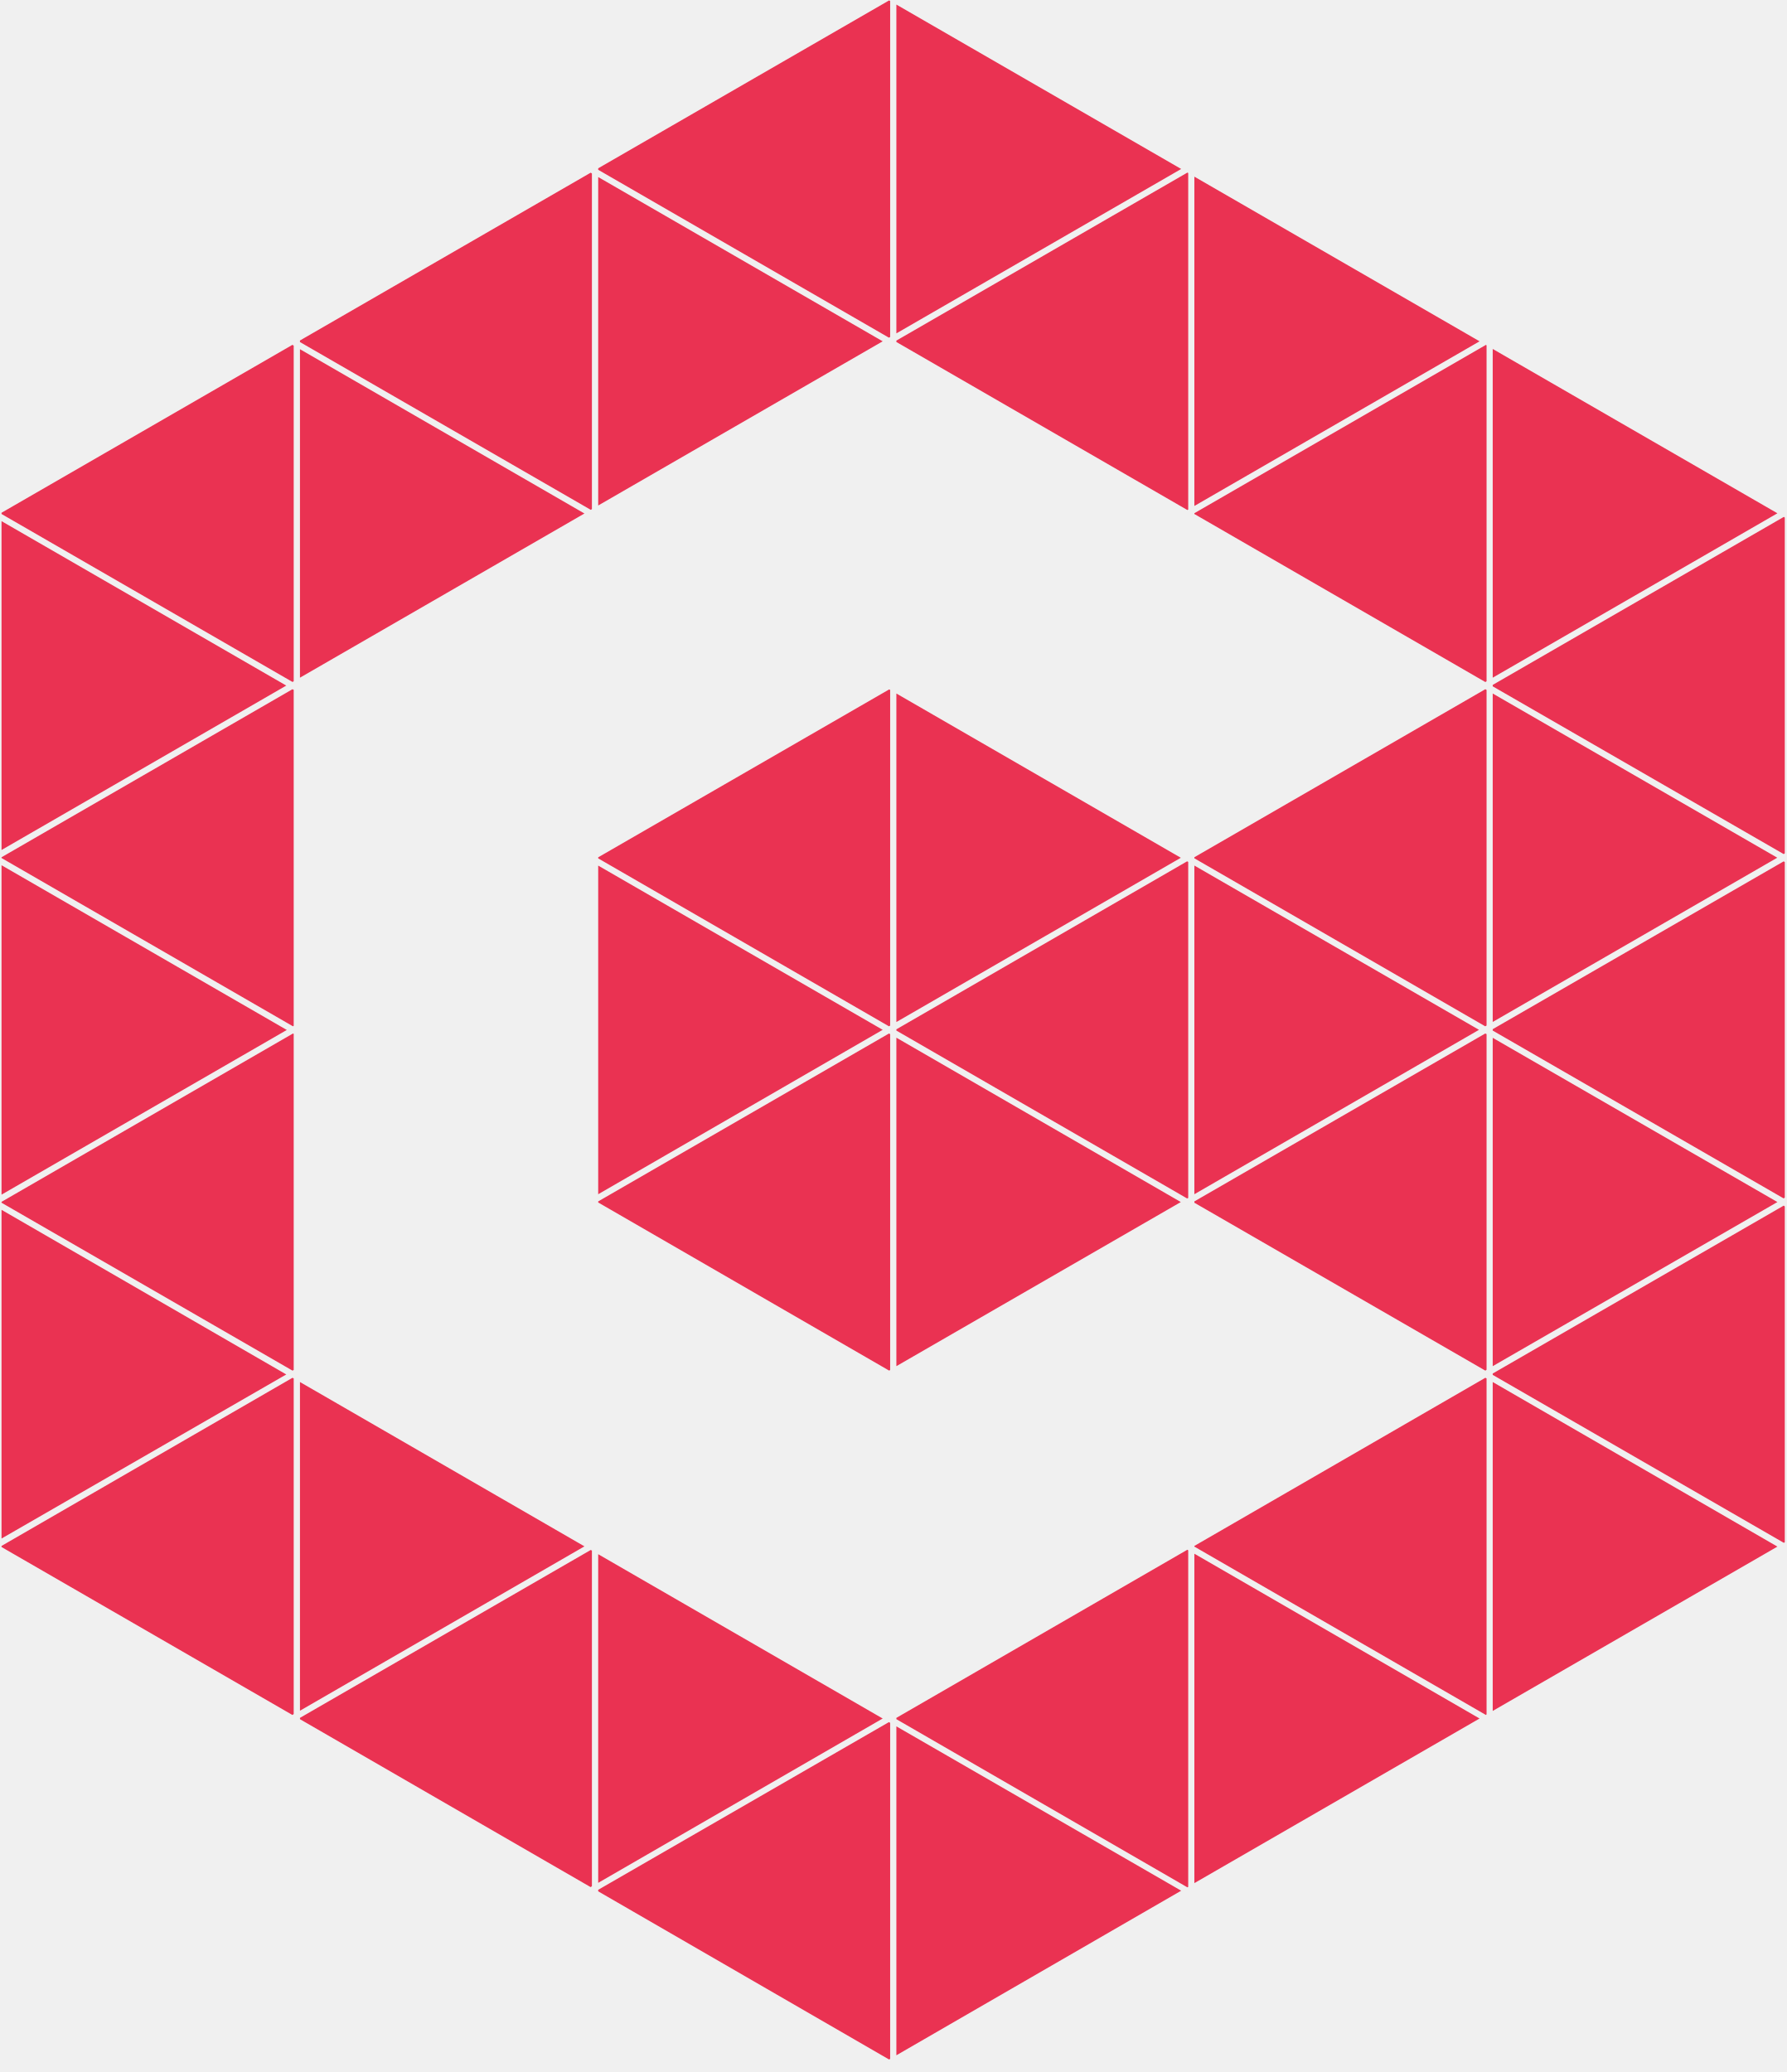
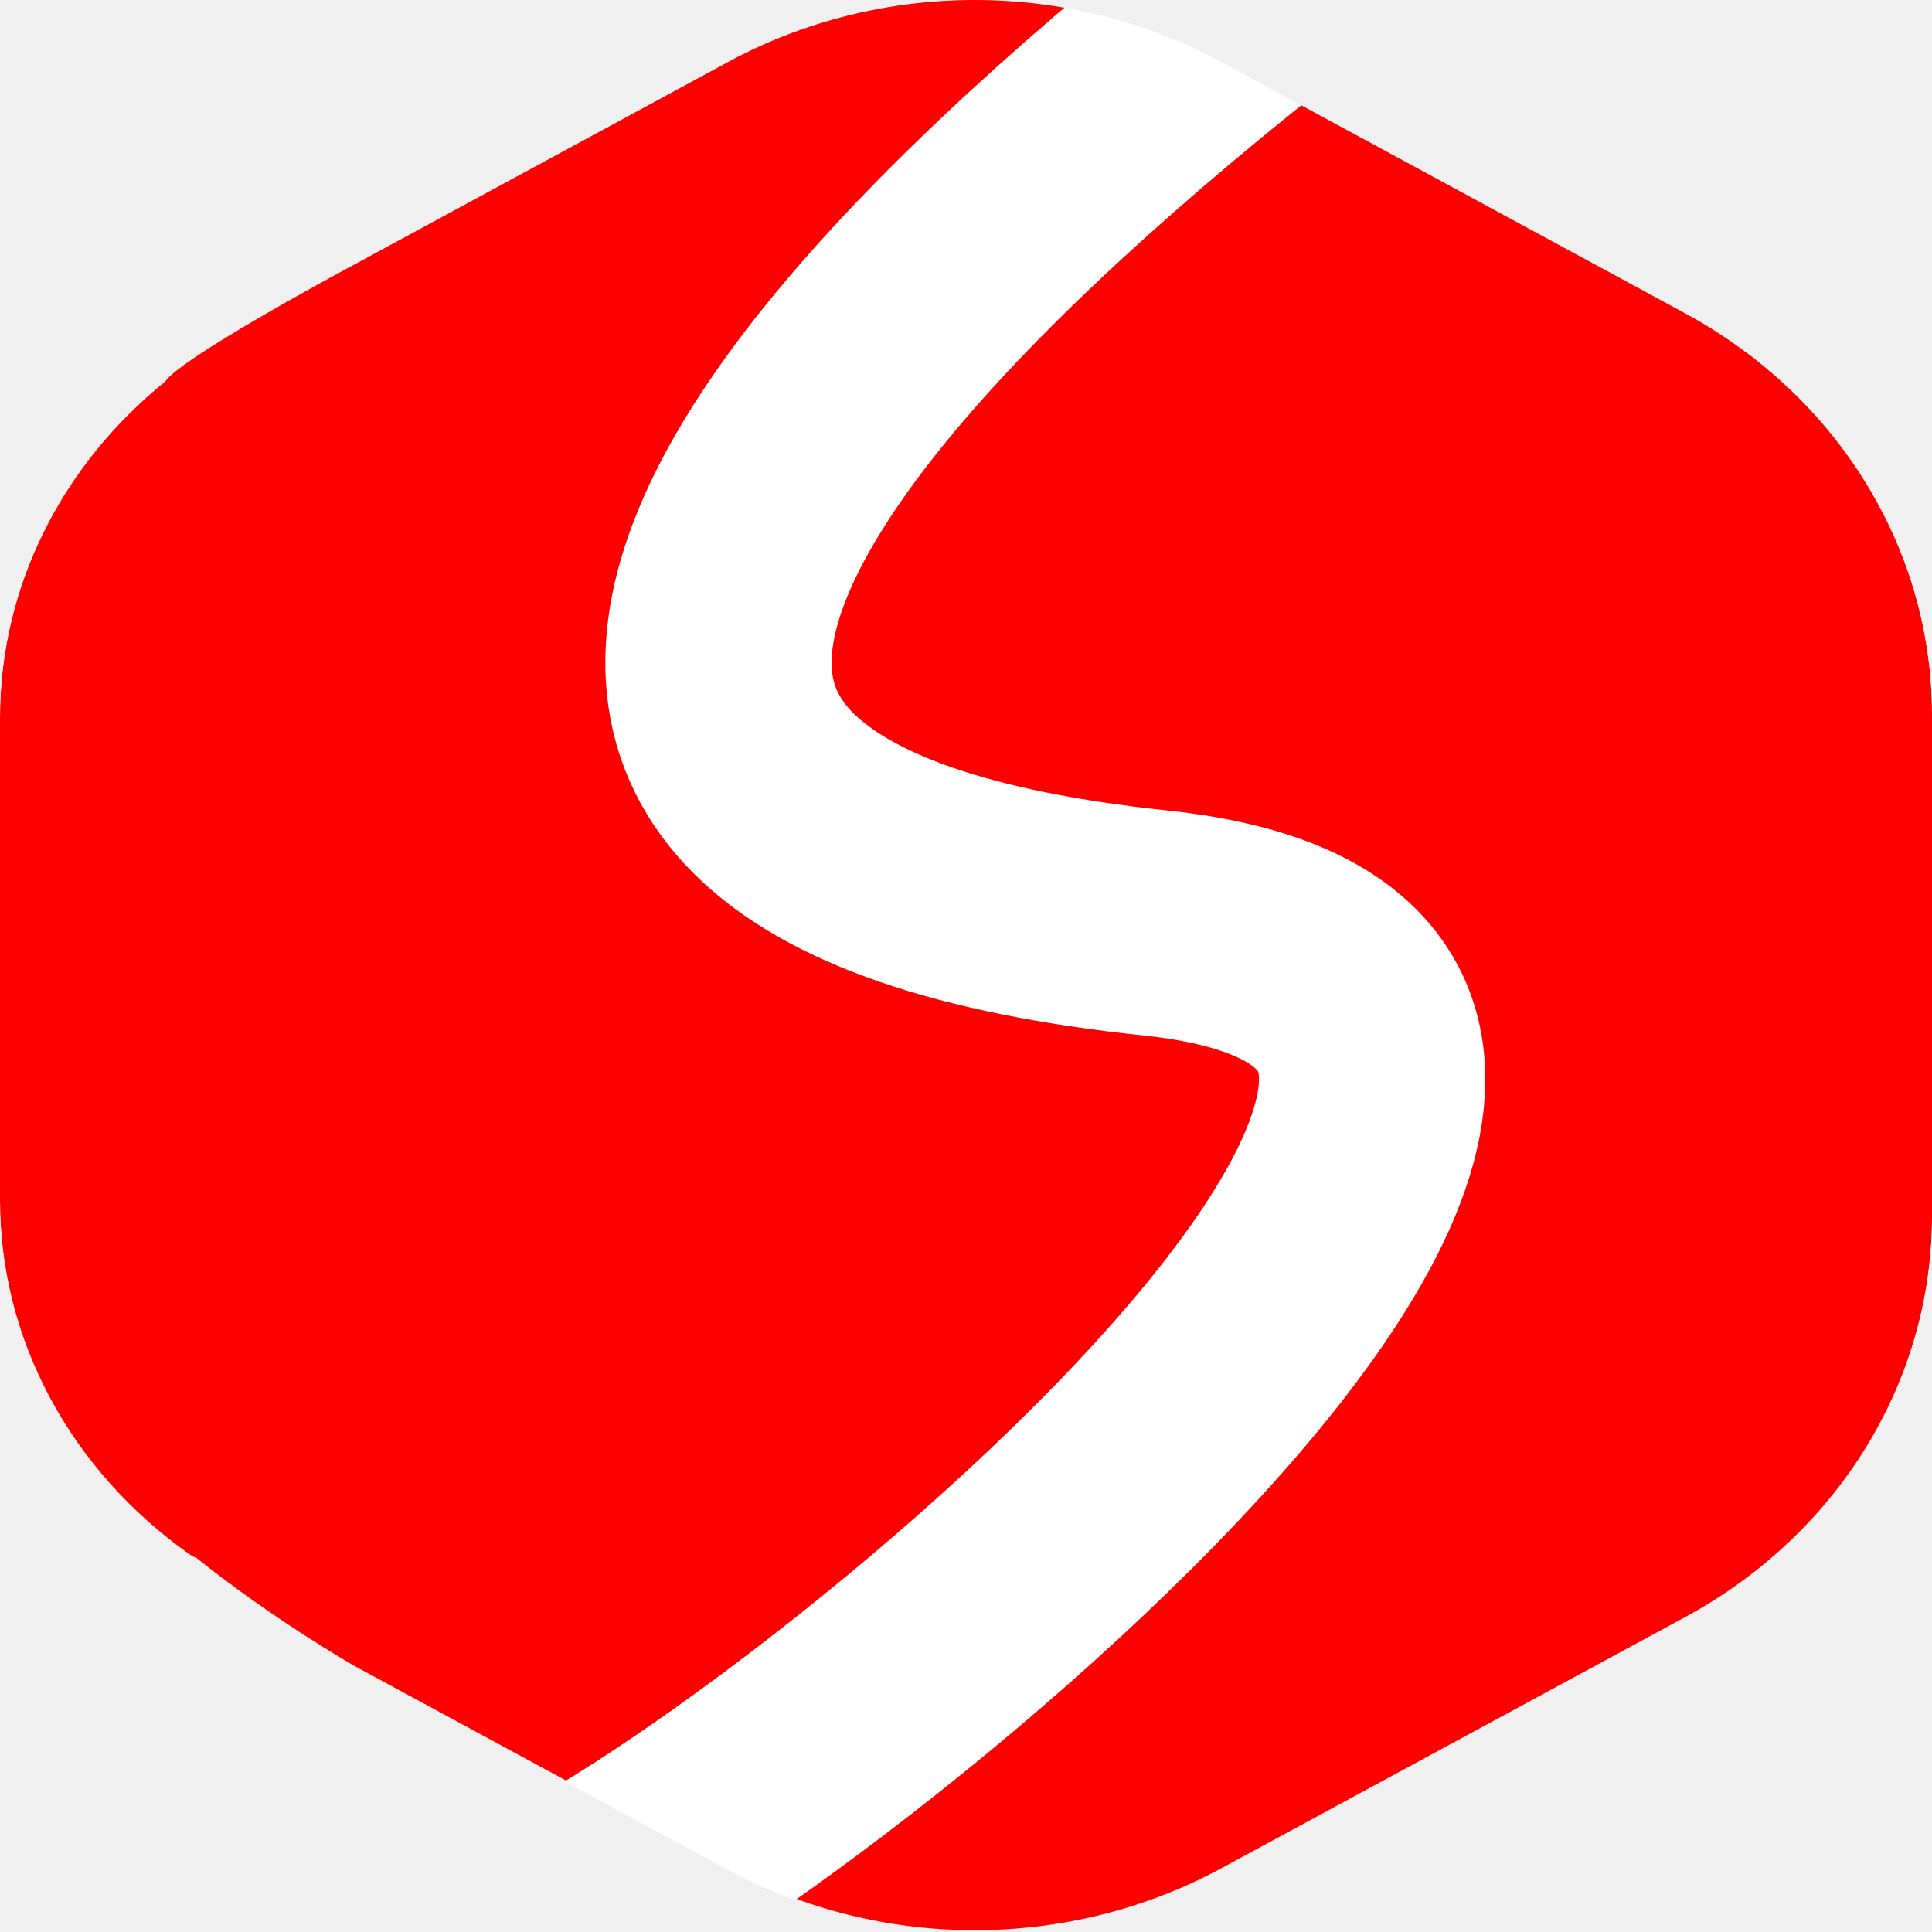
- <svg xmlns="http://www.w3.org/2000/svg" width="50" height="58" viewBox="0 0 50 58">
-   <path fill="#EA3252" fill-rule="nonzero" d="M33.431 14.366v.022l8.145 4.704.034-.022V9.667l-.018-.013-8.161 4.712zm16.32.002l-7.969-4.6v9.202l7.969-4.602zm-24.87-4.916l.035-.018V.028l-.03-.016-8.142 4.699v.042l8.137 4.699zM.043 14.588v9.205l7.97-4.602-7.97-4.603zM25.09 28.813v.035l8.137 4.699.032-.012v-9.409l-.032-.015-8.137 4.702zm16.486 9.754l-8.145 4.707v.019l8.161 4.713.018-.019v-9.401l-.034-.019zm-33.18.119v9.201l7.963-4.601-7.963-4.6zm33.386-10.079l7.965-4.598-7.965-4.596v9.194zM.043 24.22v9.221l7.985-4.61L.043 24.22zm33.388 9.209l7.967-4.602-7.967-4.598v9.2zm-25.21-4.716v-9.401l-.033-.02-8.145 4.704v.022l8.158 4.711.02-.016zM.043 33.866v9.201l7.97-4.593-7.97-4.608zm16.701 9.64v9.199l7.963-4.6-7.963-4.599zm25.038-5.264l7.969-4.594-7.969-4.597v9.191zm0 9.651l7.969-4.6-7.969-4.607v9.207zm-8.351 4.82l7.983-4.608-7.983-4.613v9.221zm8.351-33.541v.04l8.145 4.696.03-.021v-9.399l-.027-.019-8.148 4.703zm-8.523 24.226l-.023-.018-8.146 4.707v.037l8.146 4.707.023-.013v-9.42zM16.744 4.956v9.194l7.963-4.596-7.963-4.598zm0 28.674v.03l8.145 4.707.027-.019v-9.401l-.033-.017-8.139 4.7zm16.318-28.9L25.09.128v9.204l7.972-4.602zM25.09 57.532l7.972-4.607-7.972-4.6v9.207zm0-47.959l8.146 4.704.023-.013V4.843l-.023-.012-8.146 4.703v.039zm16.692 19.236v.039l8.145 4.699.03-.025v-9.389l-.03-.022-8.145 4.698zM16.568 43.405l-.033-.018-8.139 4.7v.037l8.137 4.701.035-.026v-9.394zm8.313 4.801L16.744 52.9v.043l8.142 4.707.03-.018v-9.407l-.035-.019zm8.55-14.576v.037l8.145 4.7.034-.025v-9.395l-.037-.017-8.142 4.7zm-25.21 4.956l-.033-.019-8.145 4.707v.031l8.142 4.701.036-.026v-9.394zm8.523-5.157l7.963-4.602-7.963-4.597v9.199zm8.145-14.131l-8.145 4.7v.03l8.139 4.701.033-.02v-9.396l-.027-.015zm16.893 19.15v.038l8.148 4.701.027-.014v-9.401l-.03-.024-8.145 4.7zM25.09 28.609l7.962-4.598-7.962-4.598v9.196zM8.188 19.09l.033-.02V9.675l-.036-.022-8.142 4.7v.035l8.145 4.702zm.033 9.851l-.02-.011-8.158 4.712v.025l8.145 4.7.033-.019v-9.407zm16.869 9.301l7.962-4.594-7.962-4.601v9.195zM41.414 9.554l-7.983-4.609v9.218l7.983-4.609zm-7.983 14.442v.03l8.142 4.703.037-.022v-9.394l-.034-.021-8.145 4.704zm-17.072-9.622L8.396 9.775v9.195l7.963-4.596zm.176-.103l.033-.019V4.855l-.035-.021-8.137 4.697v.044l8.139 4.696z" />
+ <svg xmlns="http://www.w3.org/2000/svg" xmlns:xlink="http://www.w3.org/1999/xlink" width="50" viewBox="0 0 555 555">
+   <defs>
+     <path id="a" d="M209.08,17.84 C252.966,-5.947 307.036,-5.947 350.922,17.84 L484.08,90.014 C527.966,113.801 555,157.755 555,205.331 L555,349.671 C555,397.245 527.964,441.204 484.078,464.99 L350.92,537.16 C307.034,560.947 252.964,560.947 209.078,537.16 L102.151,479.207 C101.163,478.672 78.256,465.487 56.41,447.947 C55.699,447.695 55.03,447.349 54.423,446.92 C20.392,422.844 0,385.347 0,345.161 L0,206.123 C0,168.777 17.608,133.752 47.405,109.664 C51.784,102.961 96.318,78.956 100.594,76.64 L209.08,17.844 L209.08,17.839 L209.08,17.84 Z" />
+   </defs>
+   <g fill="none" fill-rule="evenodd">
+     <mask id="b" fill="#fff">
+       <use xlink:href="#a" />
+     </mask>
+     <g mask="url(#b)">
+       <g transform="translate(0 -62)">
+         <path fill="red" fill-rule="nonzero" d="M209.08,79.72 C252.966,55.95 307.036,55.95 350.922,79.72 L484.08,151.84 C527.966,175.61 555,219.531 555,267.071 L555,411.305 C555,458.843 527.964,502.769 484.078,526.539 L350.92,598.654 C307.034,622.423 252.964,622.423 209.078,598.654 L102.15,540.747 C101.162,540.212 78.255,527.036 56.409,509.51 C55.698,509.257 55.029,508.912 54.422,508.483 C20.392,484.425 0,446.955 0,406.797 L0,267.864 C0,230.546 17.608,195.547 47.405,171.476 C51.784,164.779 96.318,140.791 100.594,138.477 L209.08,79.724 L209.08,79.72 Z" />
+         <path stroke="#FFF" stroke-width="65" d="M100.655,658.748 C99.316,662.684 135.758,619.204 138.745,619.498 C177.015,623.257 535.983,348.549 331.743,327.12 C111.563,304.019 202.104,169.136 443.012,0" />
+       </g>
+     </g>
+   </g>
</svg>
